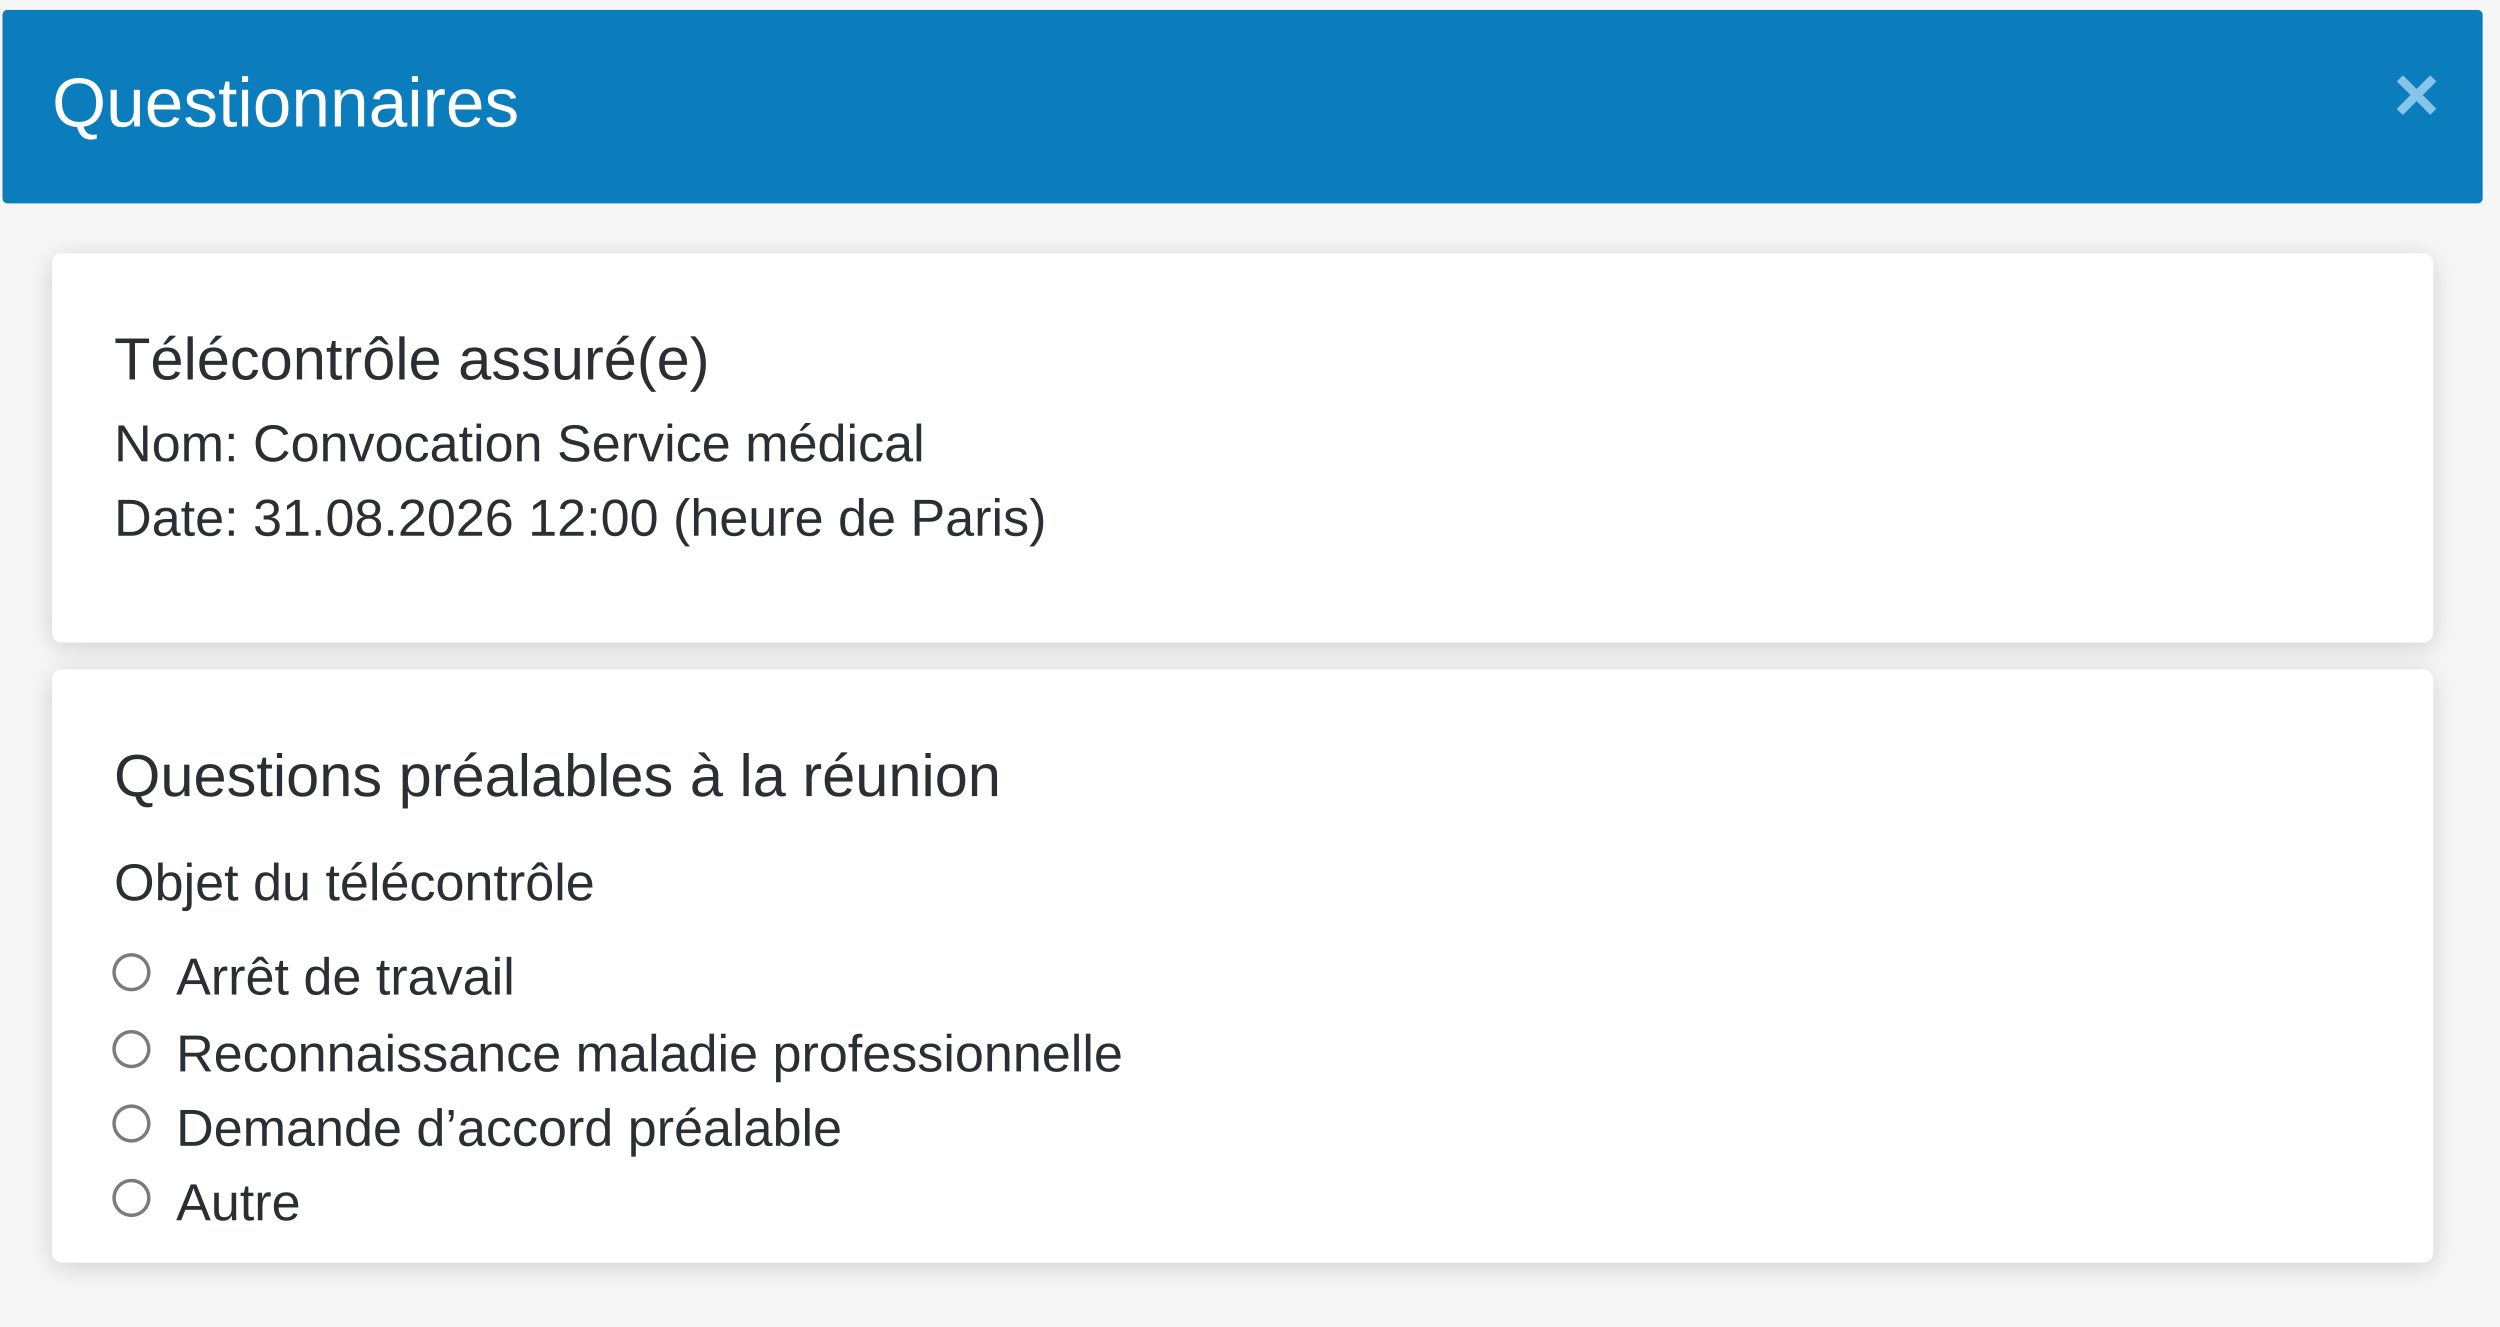
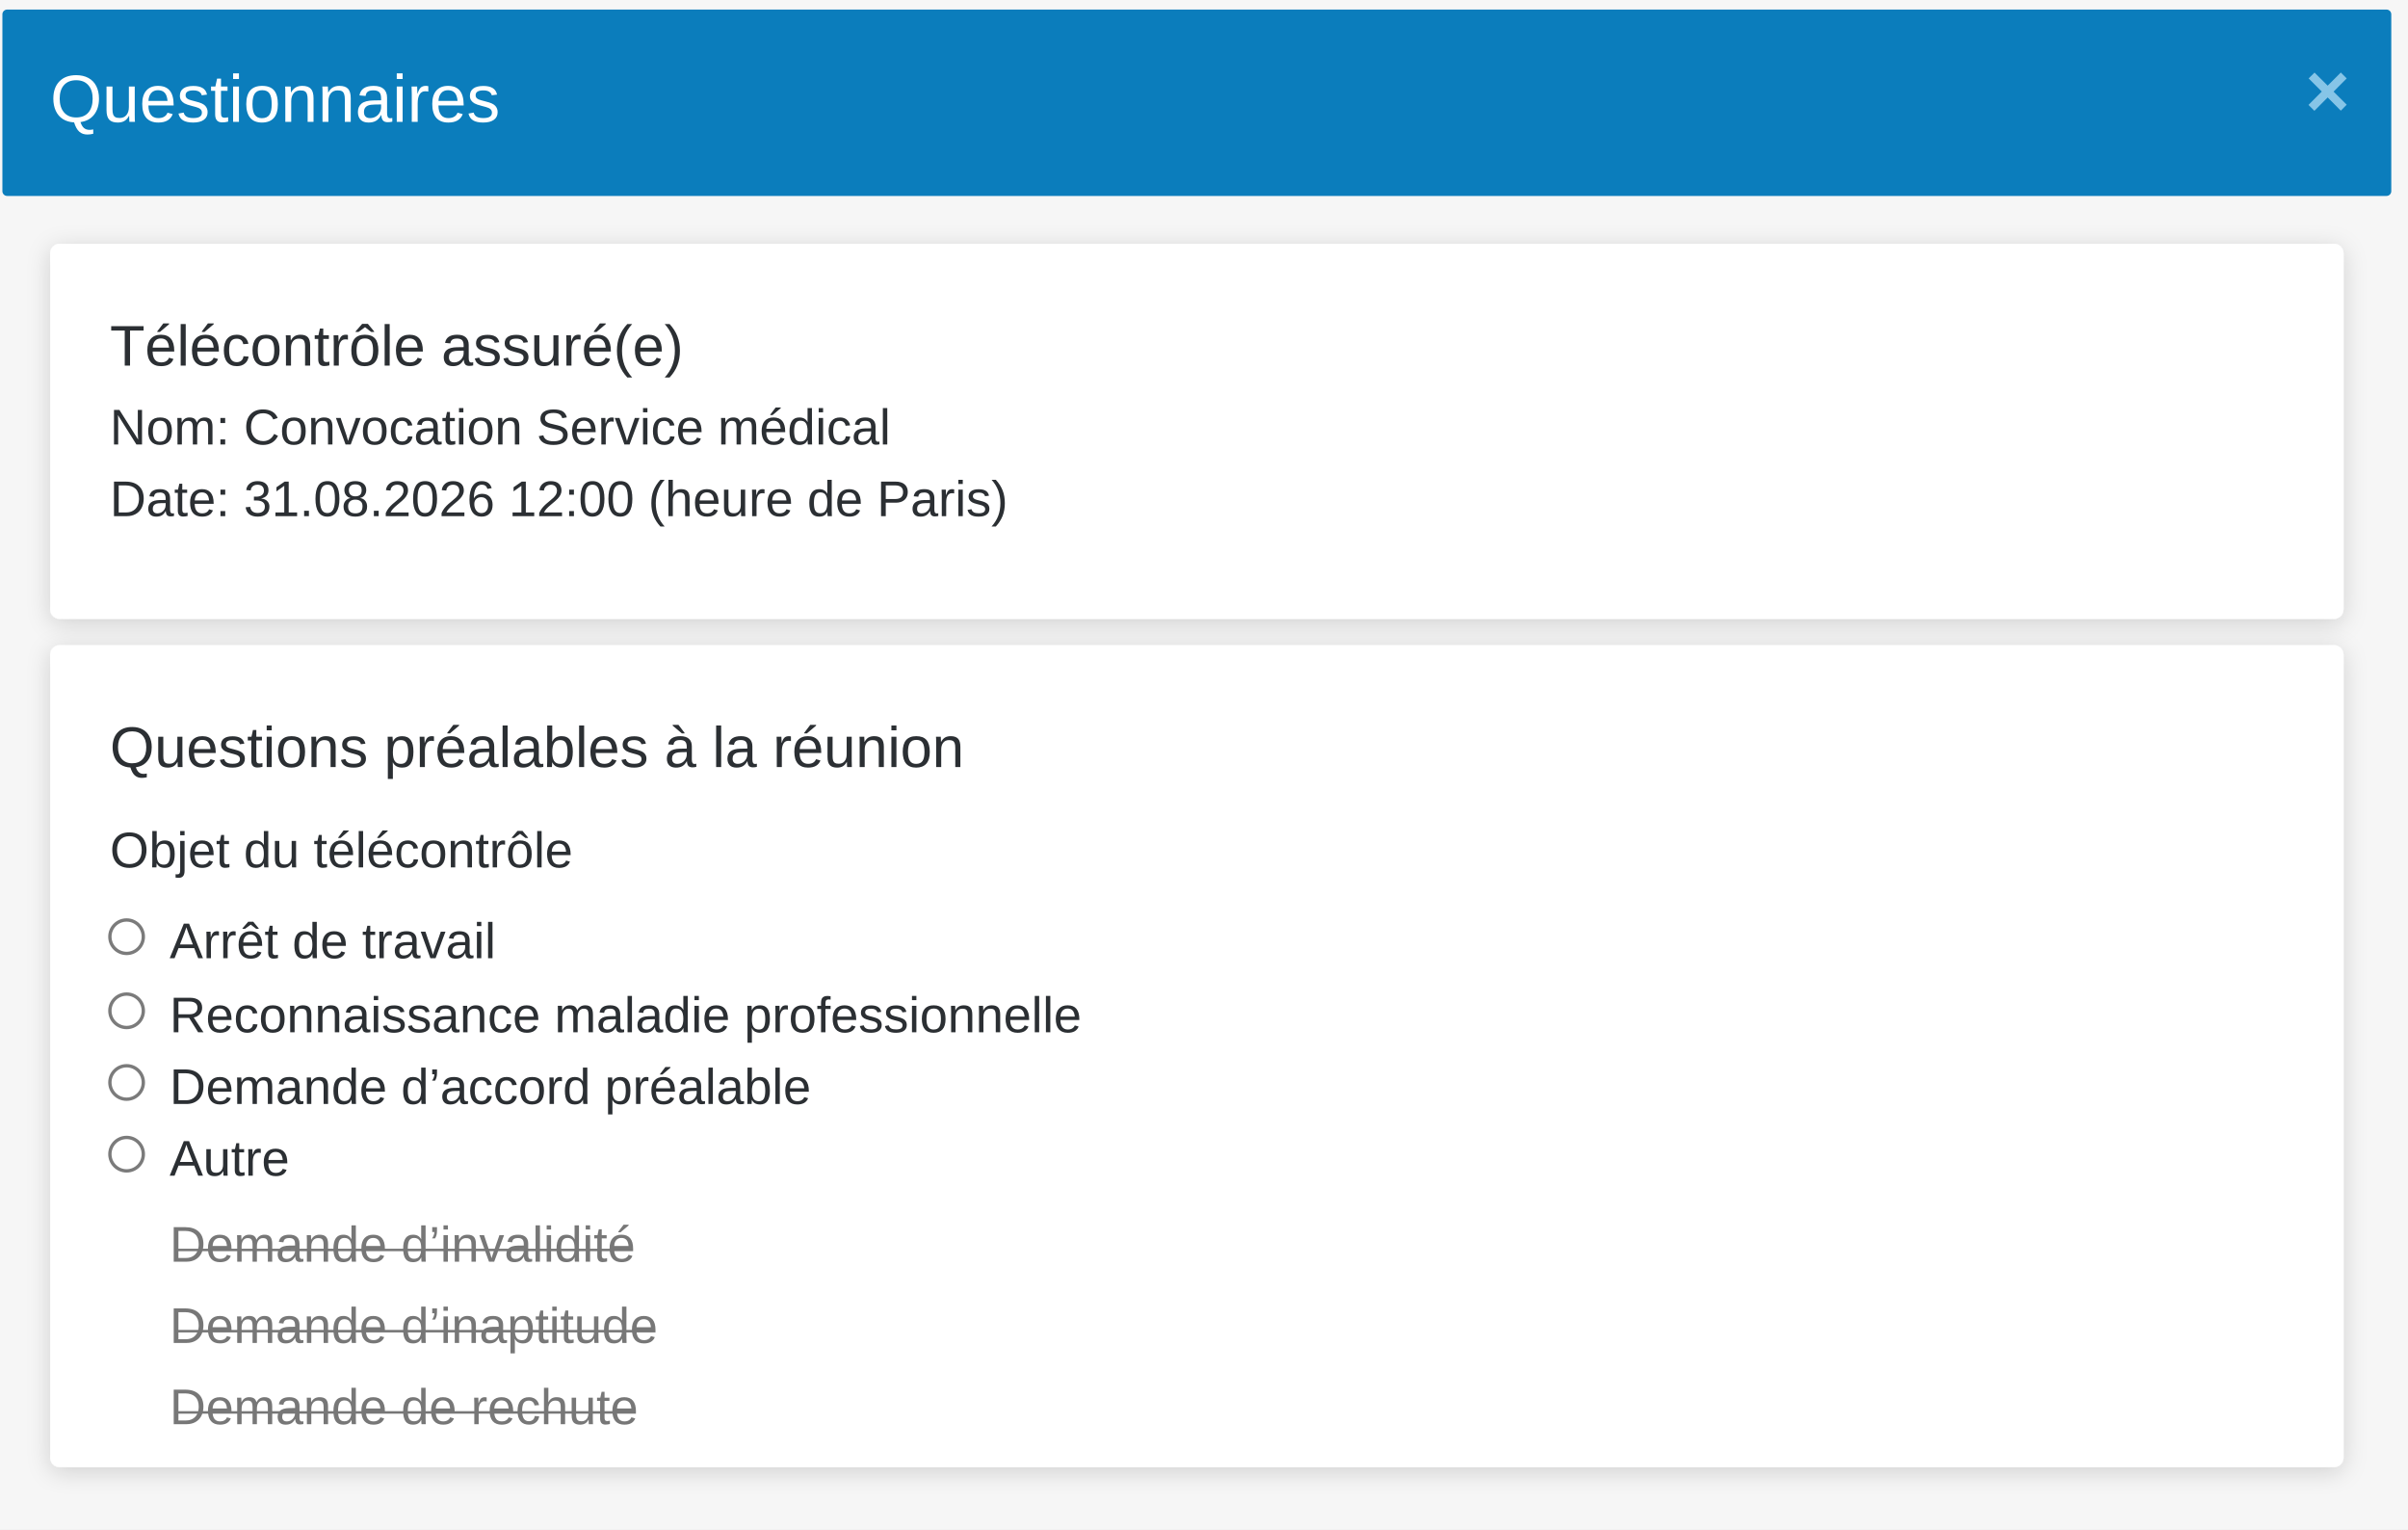
- <svg xmlns="http://www.w3.org/2000/svg" width="1008" height="535" viewBox="0 0 1008 535">
+ <svg xmlns="http://www.w3.org/2000/svg" width="1008" height="640" viewBox="0 0 1008 640">
  <defs>
    <filter id="shadow" x="-20%" y="-20%" width="140%" height="140%">
      <feDropShadow dx="0" dy="2" stdDeviation="5" flood-color="#000000" flood-opacity="0.16" />
    </filter>
    <style>
      .font { font-family: Arial, Helvetica, sans-serif; fill:#2b2f33; }
      .title { font-size:28px; fill:#ffffff; }
      .h2 { font-size:24px; }
      .body { font-size:21px; }
+       .disabled { font-size:21px; fill:#777777; text-decoration:line-through; }
    </style>
  </defs>
-   <rect width="1008" height="535" fill="#f6f6f6" />
+   <rect width="1008" height="640" fill="#f6f6f6" />
  <rect x="1" y="4" width="1000" height="78" rx="2" fill="#0b7dbc" />
  <text x="21" y="51" class="font title">Questionnaires</text>
  <text x="965" y="49" font-family="Arial, Helvetica, sans-serif" font-size="32" font-weight="bold" fill="#86c5e7">×</text>
  <rect x="21" y="102" width="960" height="157" rx="4" fill="#ffffff" filter="url(#shadow)" />
  <text x="46" y="153" class="font h2">Télécontrôle assuré(e)</text>
  <text x="46" y="186" class="font body">Nom: Convocation Service médical</text>
  <text x="46" y="216" class="font body">Date: 31.08.2026 12:00 (heure de Paris)</text>
-   <rect x="21" y="270" width="960" height="239" rx="4" fill="#ffffff" filter="url(#shadow)" />
+   <rect x="21" y="270" width="960" height="344" rx="4" fill="#ffffff" filter="url(#shadow)" />
  <text x="46" y="321" class="font h2">Questions préalables à la réunion</text>
  <text x="46" y="363" class="font body">Objet du télécontrôle</text>
  <g class="font body">
    <circle cx="53" cy="392" r="7" fill="none" stroke="#7b7b7b" stroke-width="1.4" />
    <text x="71" y="401">Arrêt de travail</text>
    <circle cx="53" cy="423" r="7" fill="none" stroke="#7b7b7b" stroke-width="1.4" />
    <text x="71" y="432">Reconnaissance maladie professionnelle</text>
    <circle cx="53" cy="453" r="7" fill="none" stroke="#7b7b7b" stroke-width="1.4" />
    <text x="71" y="462">Demande d’accord préalable</text>
    <circle cx="53" cy="483" r="7" fill="none" stroke="#7b7b7b" stroke-width="1.4" />
    <text x="71" y="492">Autre</text>
  </g>
+   <text x="71" y="528" class="font disabled">Demande d’invalidité</text>
+   <text x="71" y="562" class="font disabled">Demande d’inaptitude</text>
+   <text x="71" y="596" class="font disabled">Demande de rechute</text>
</svg>
